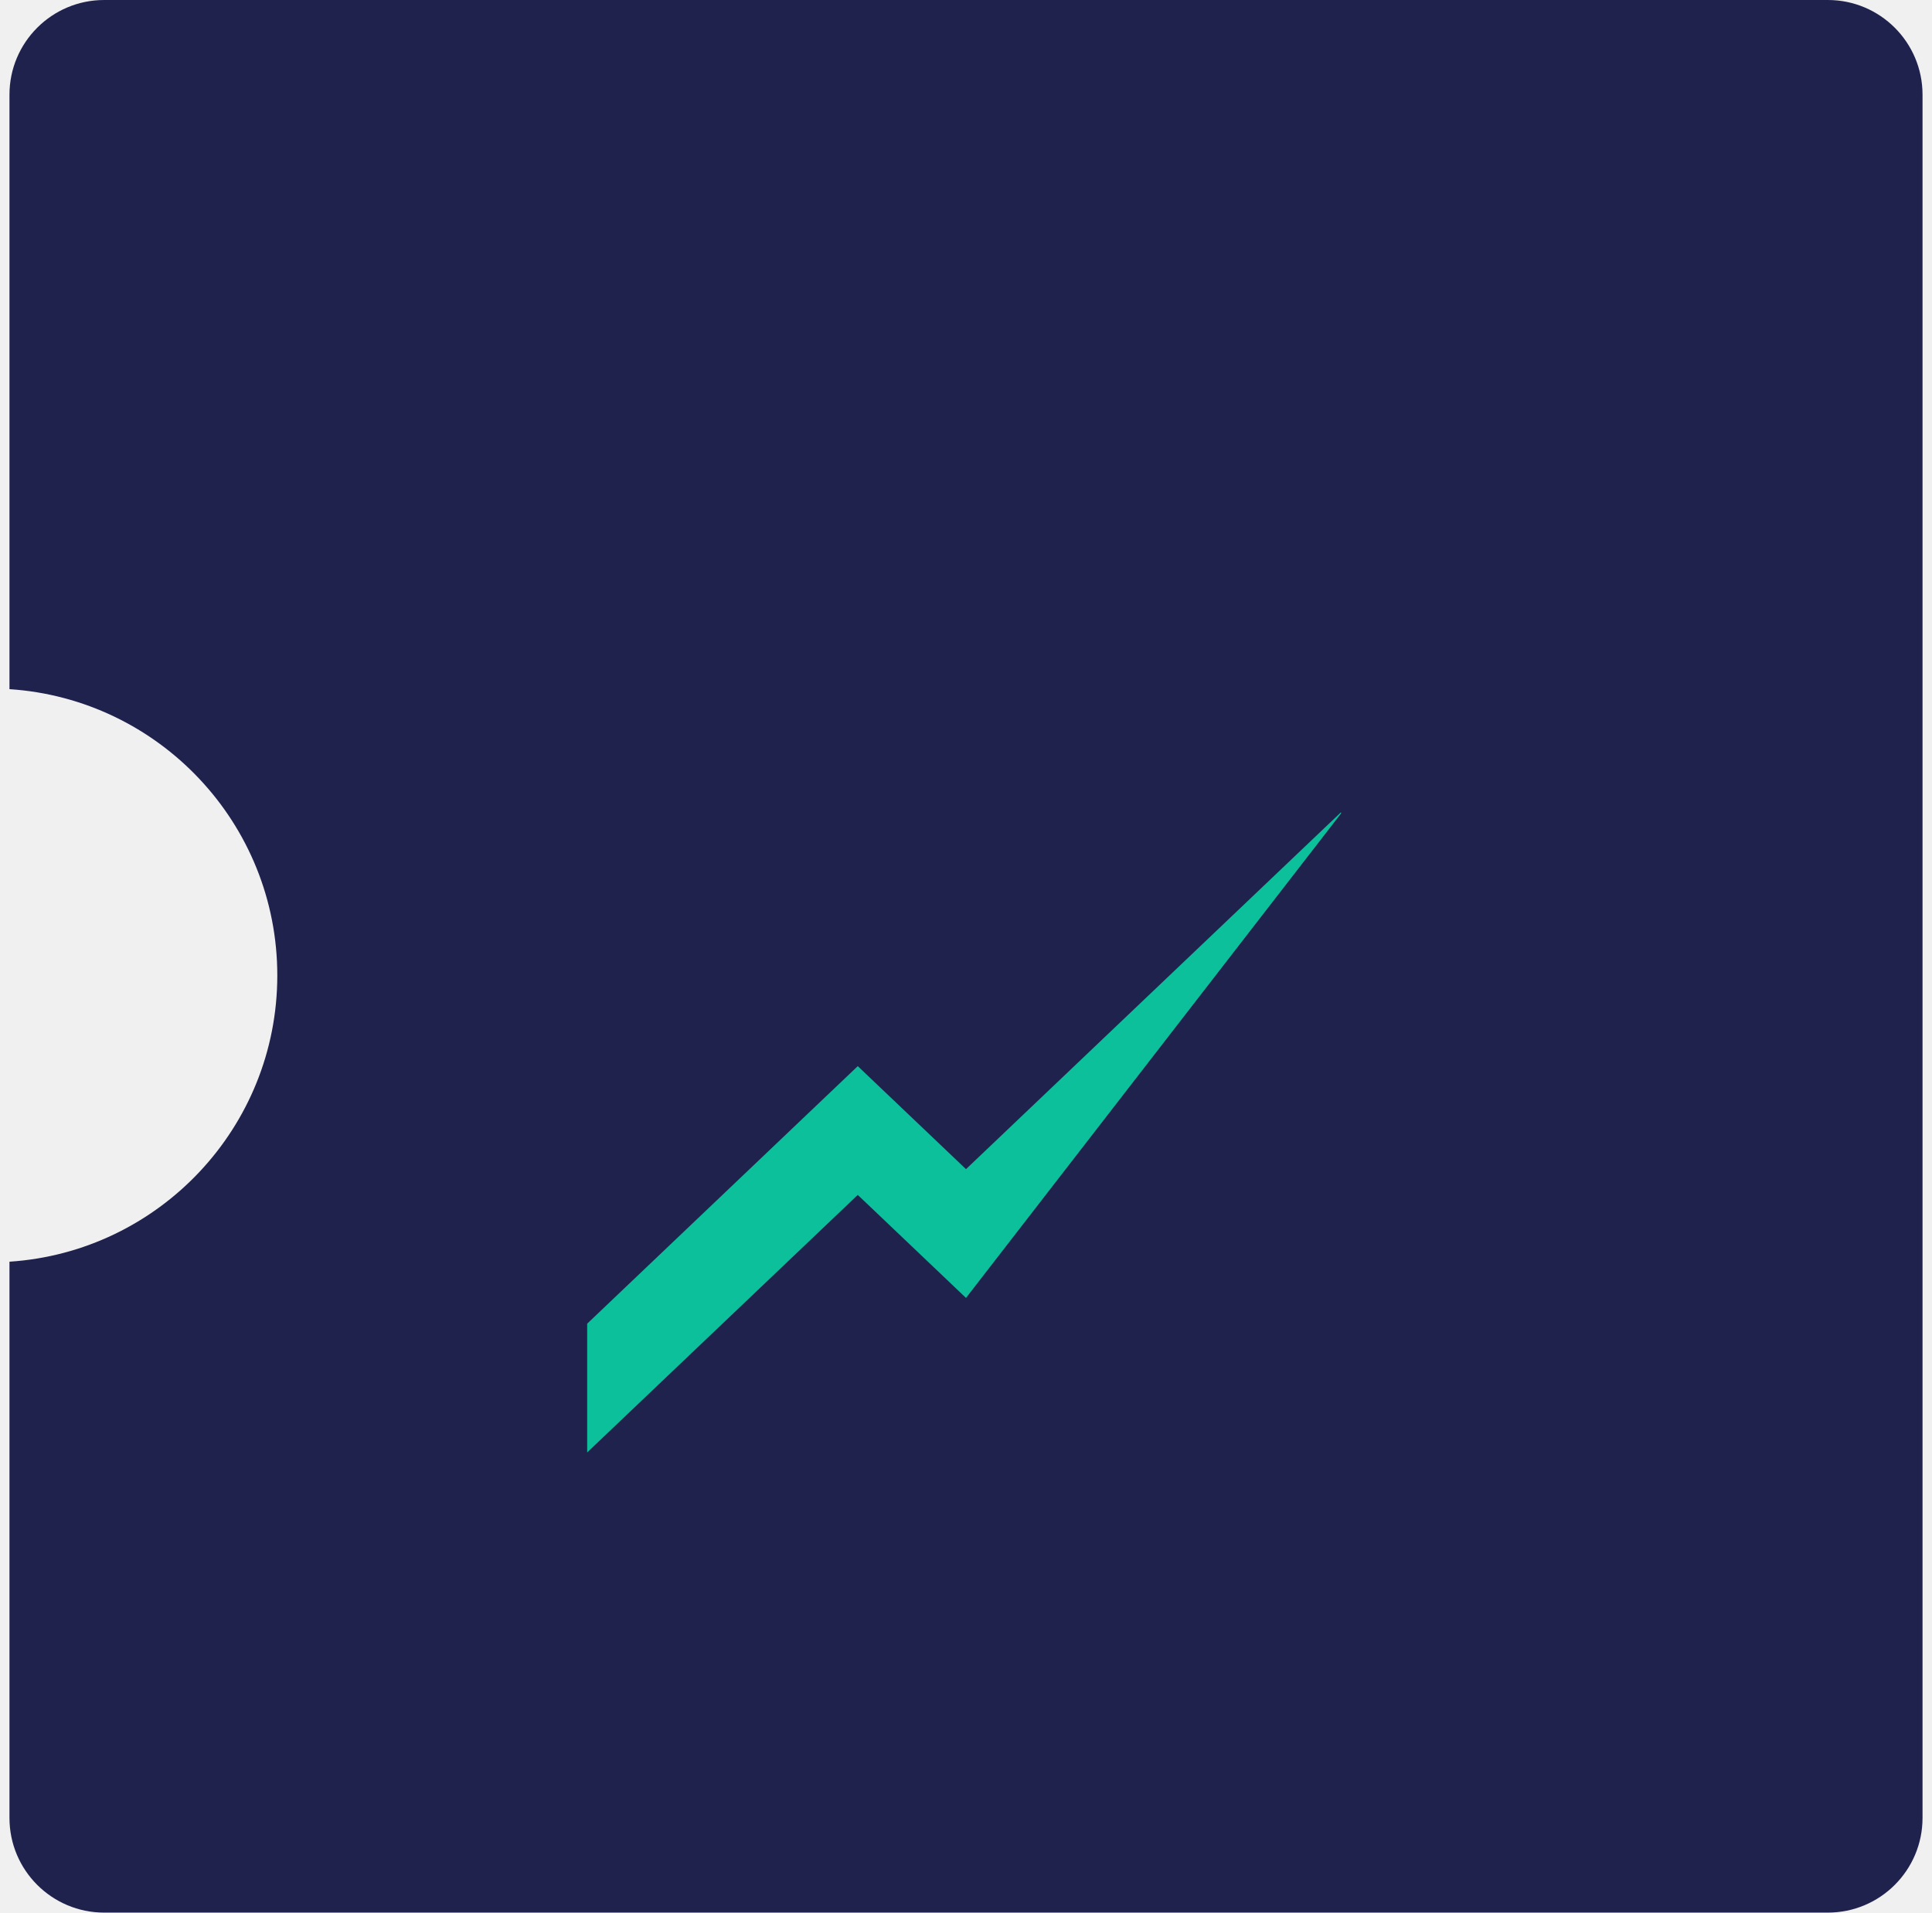
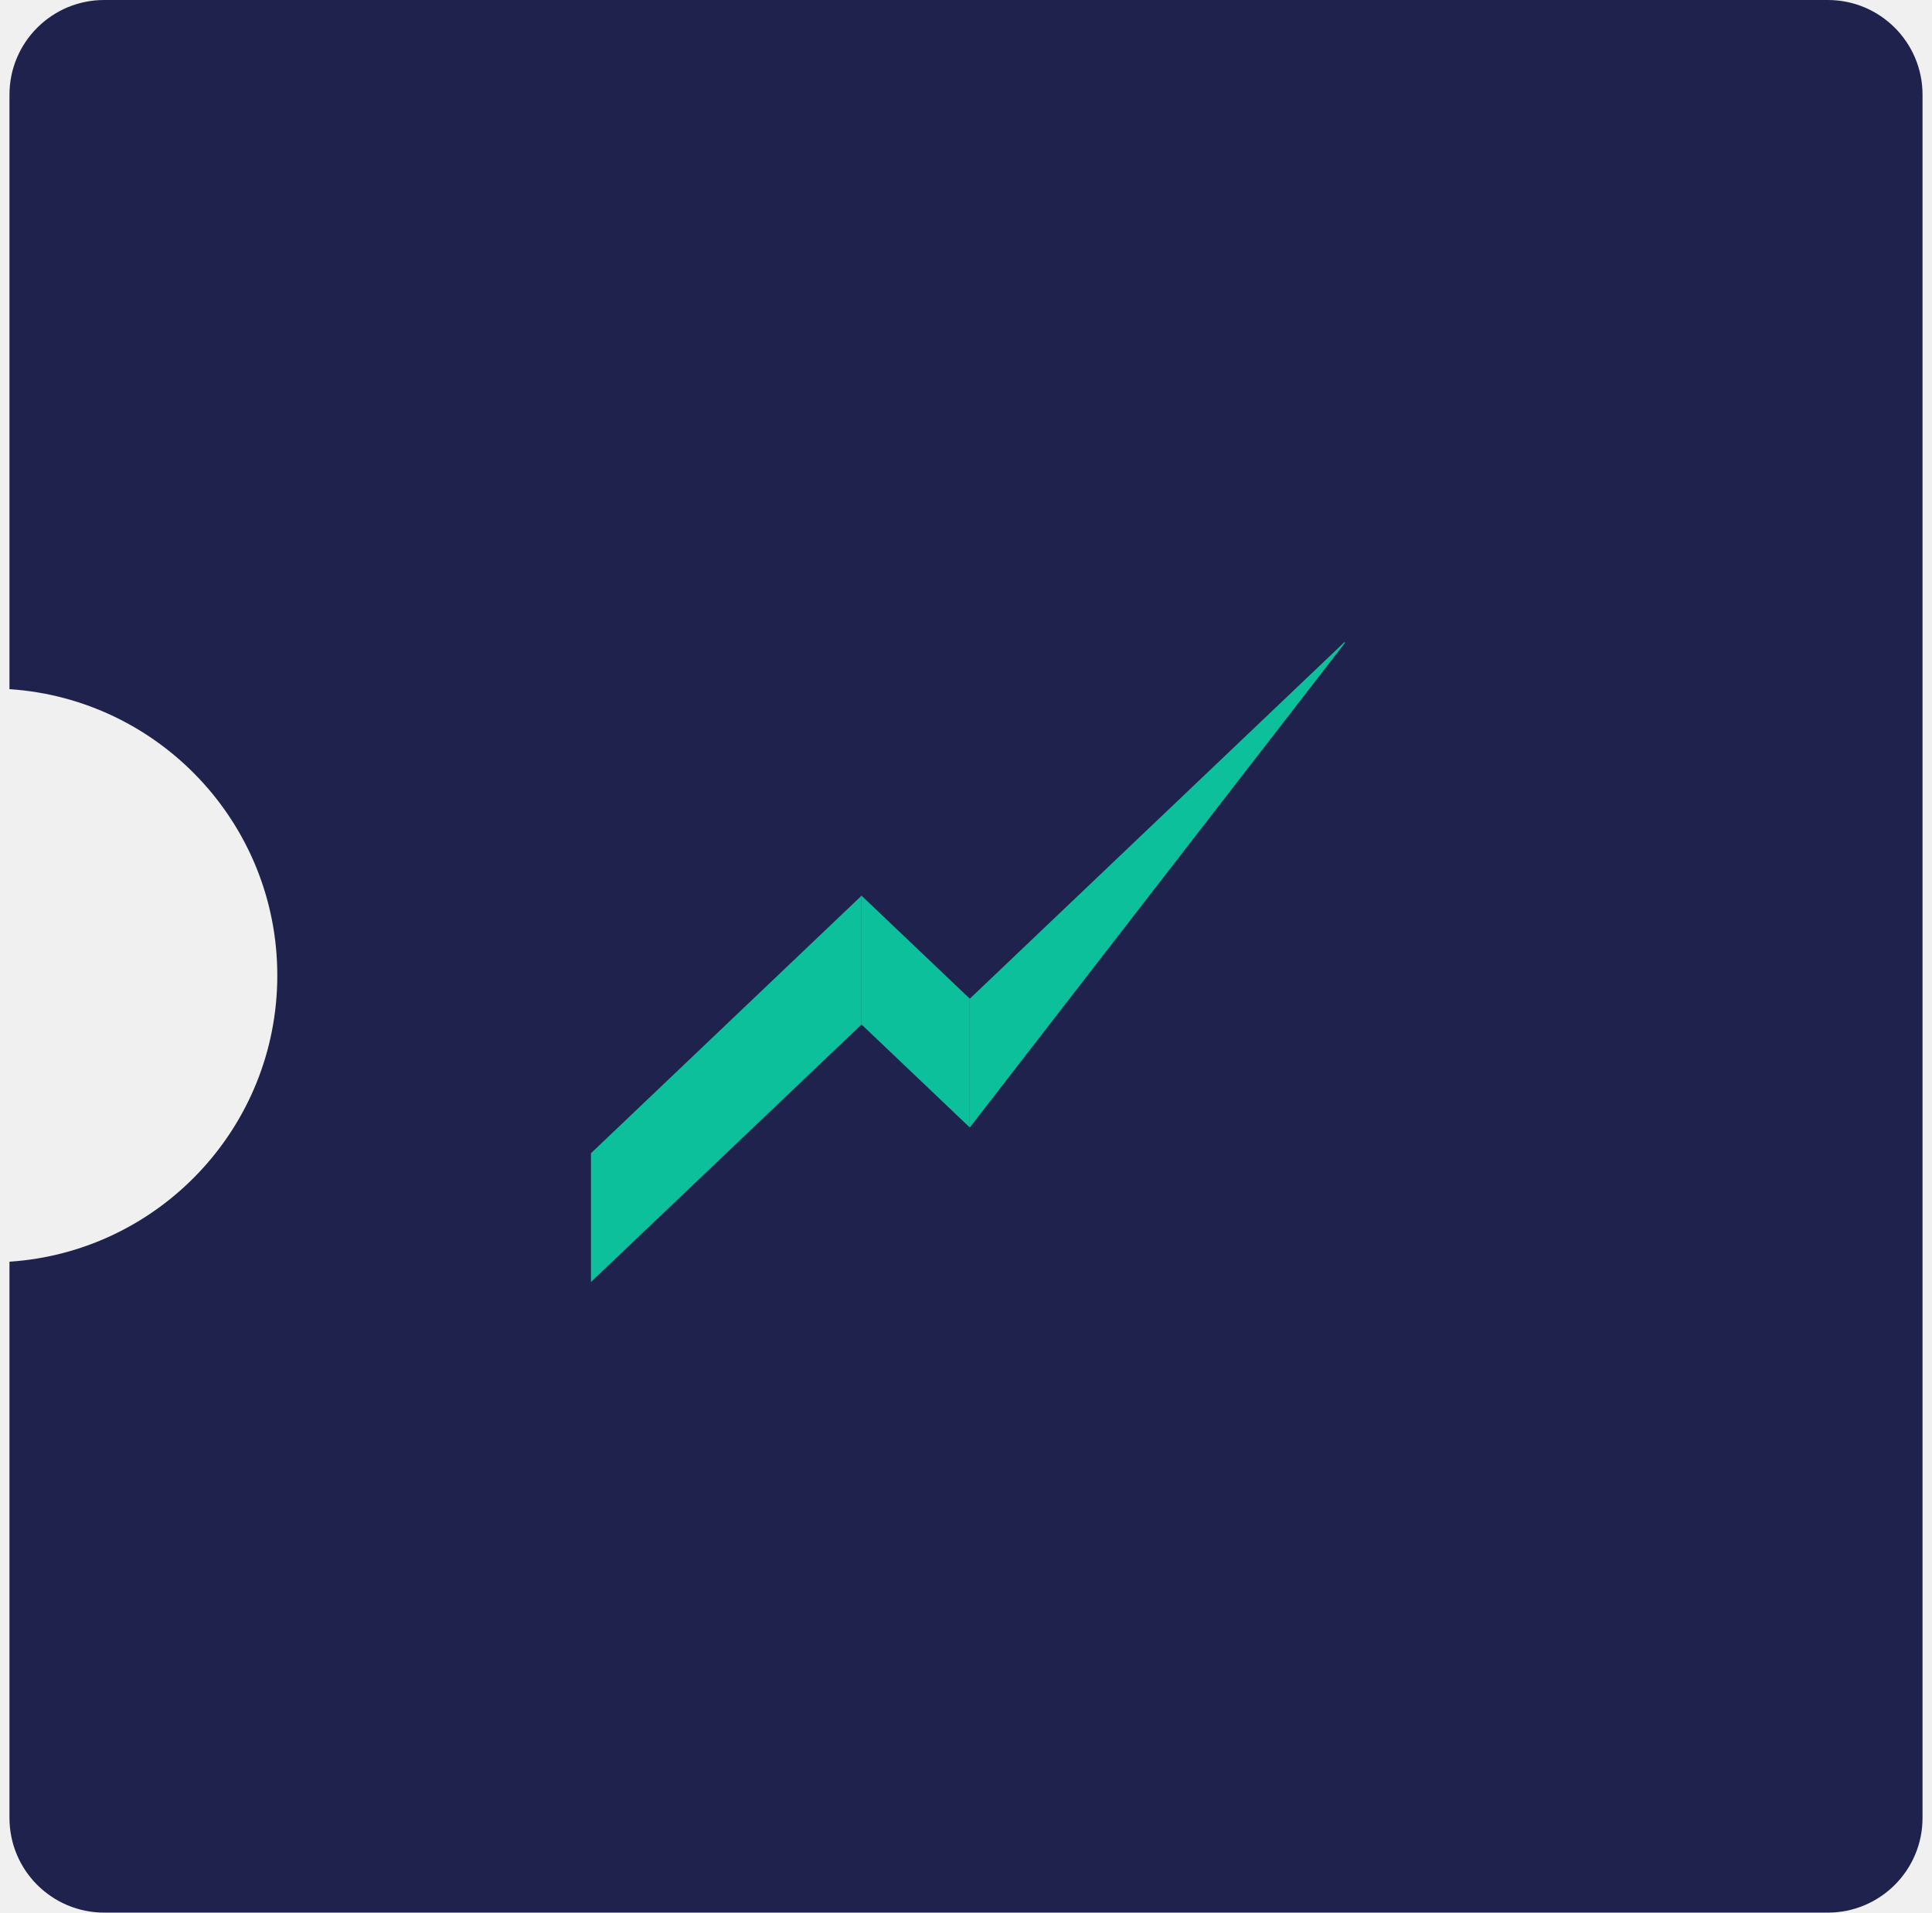
<svg xmlns="http://www.w3.org/2000/svg" width="102" height="101" fill="none">
  <path fill-rule="evenodd" clip-rule="evenodd" d="M5.5 0a5 5 0 00-5 5v31.393c7.896.52 14.14 7.09 14.14 15.117 0 8.028-6.244 14.597-14.14 15.117V96a5 5 0 005 5h91a5 5 0 005-5V5a5 5 0 00-5-5h-91z" fill="#20224E" />
  <g clip-path="url(#clip0_2968_1913)" fill="#0CC09C">
-     <path d="M31 69.9l14.286-13.6v6.8L31 76.7v-6.8zm20-8.16L71 42.7 51 68.54v-6.8zm-5.714-5.44L51 61.74v6.8l-5.714-5.44v-6.8z" />
+     <path d="M31.2 60.9l14.286-13.6v6.8L31.2 67.7v-6.8zm20-8.16l20-19.04-20 25.84v-6.8z" />
+     <path d="M45.486 47.3l5.714 5.44v6.8l-5.715-5.44v-6.8z" />
  </g>
  <defs>
    <clipPath id="clip0_2968_1913">
-       <path fill="#fff" transform="translate(30.8 40)" d="M0 0h40v40H0z" />
+       <path fill="#fff" transform="translate(31 31)" d="M0 0h40v40H0z" />
    </clipPath>
  </defs>
</svg>
